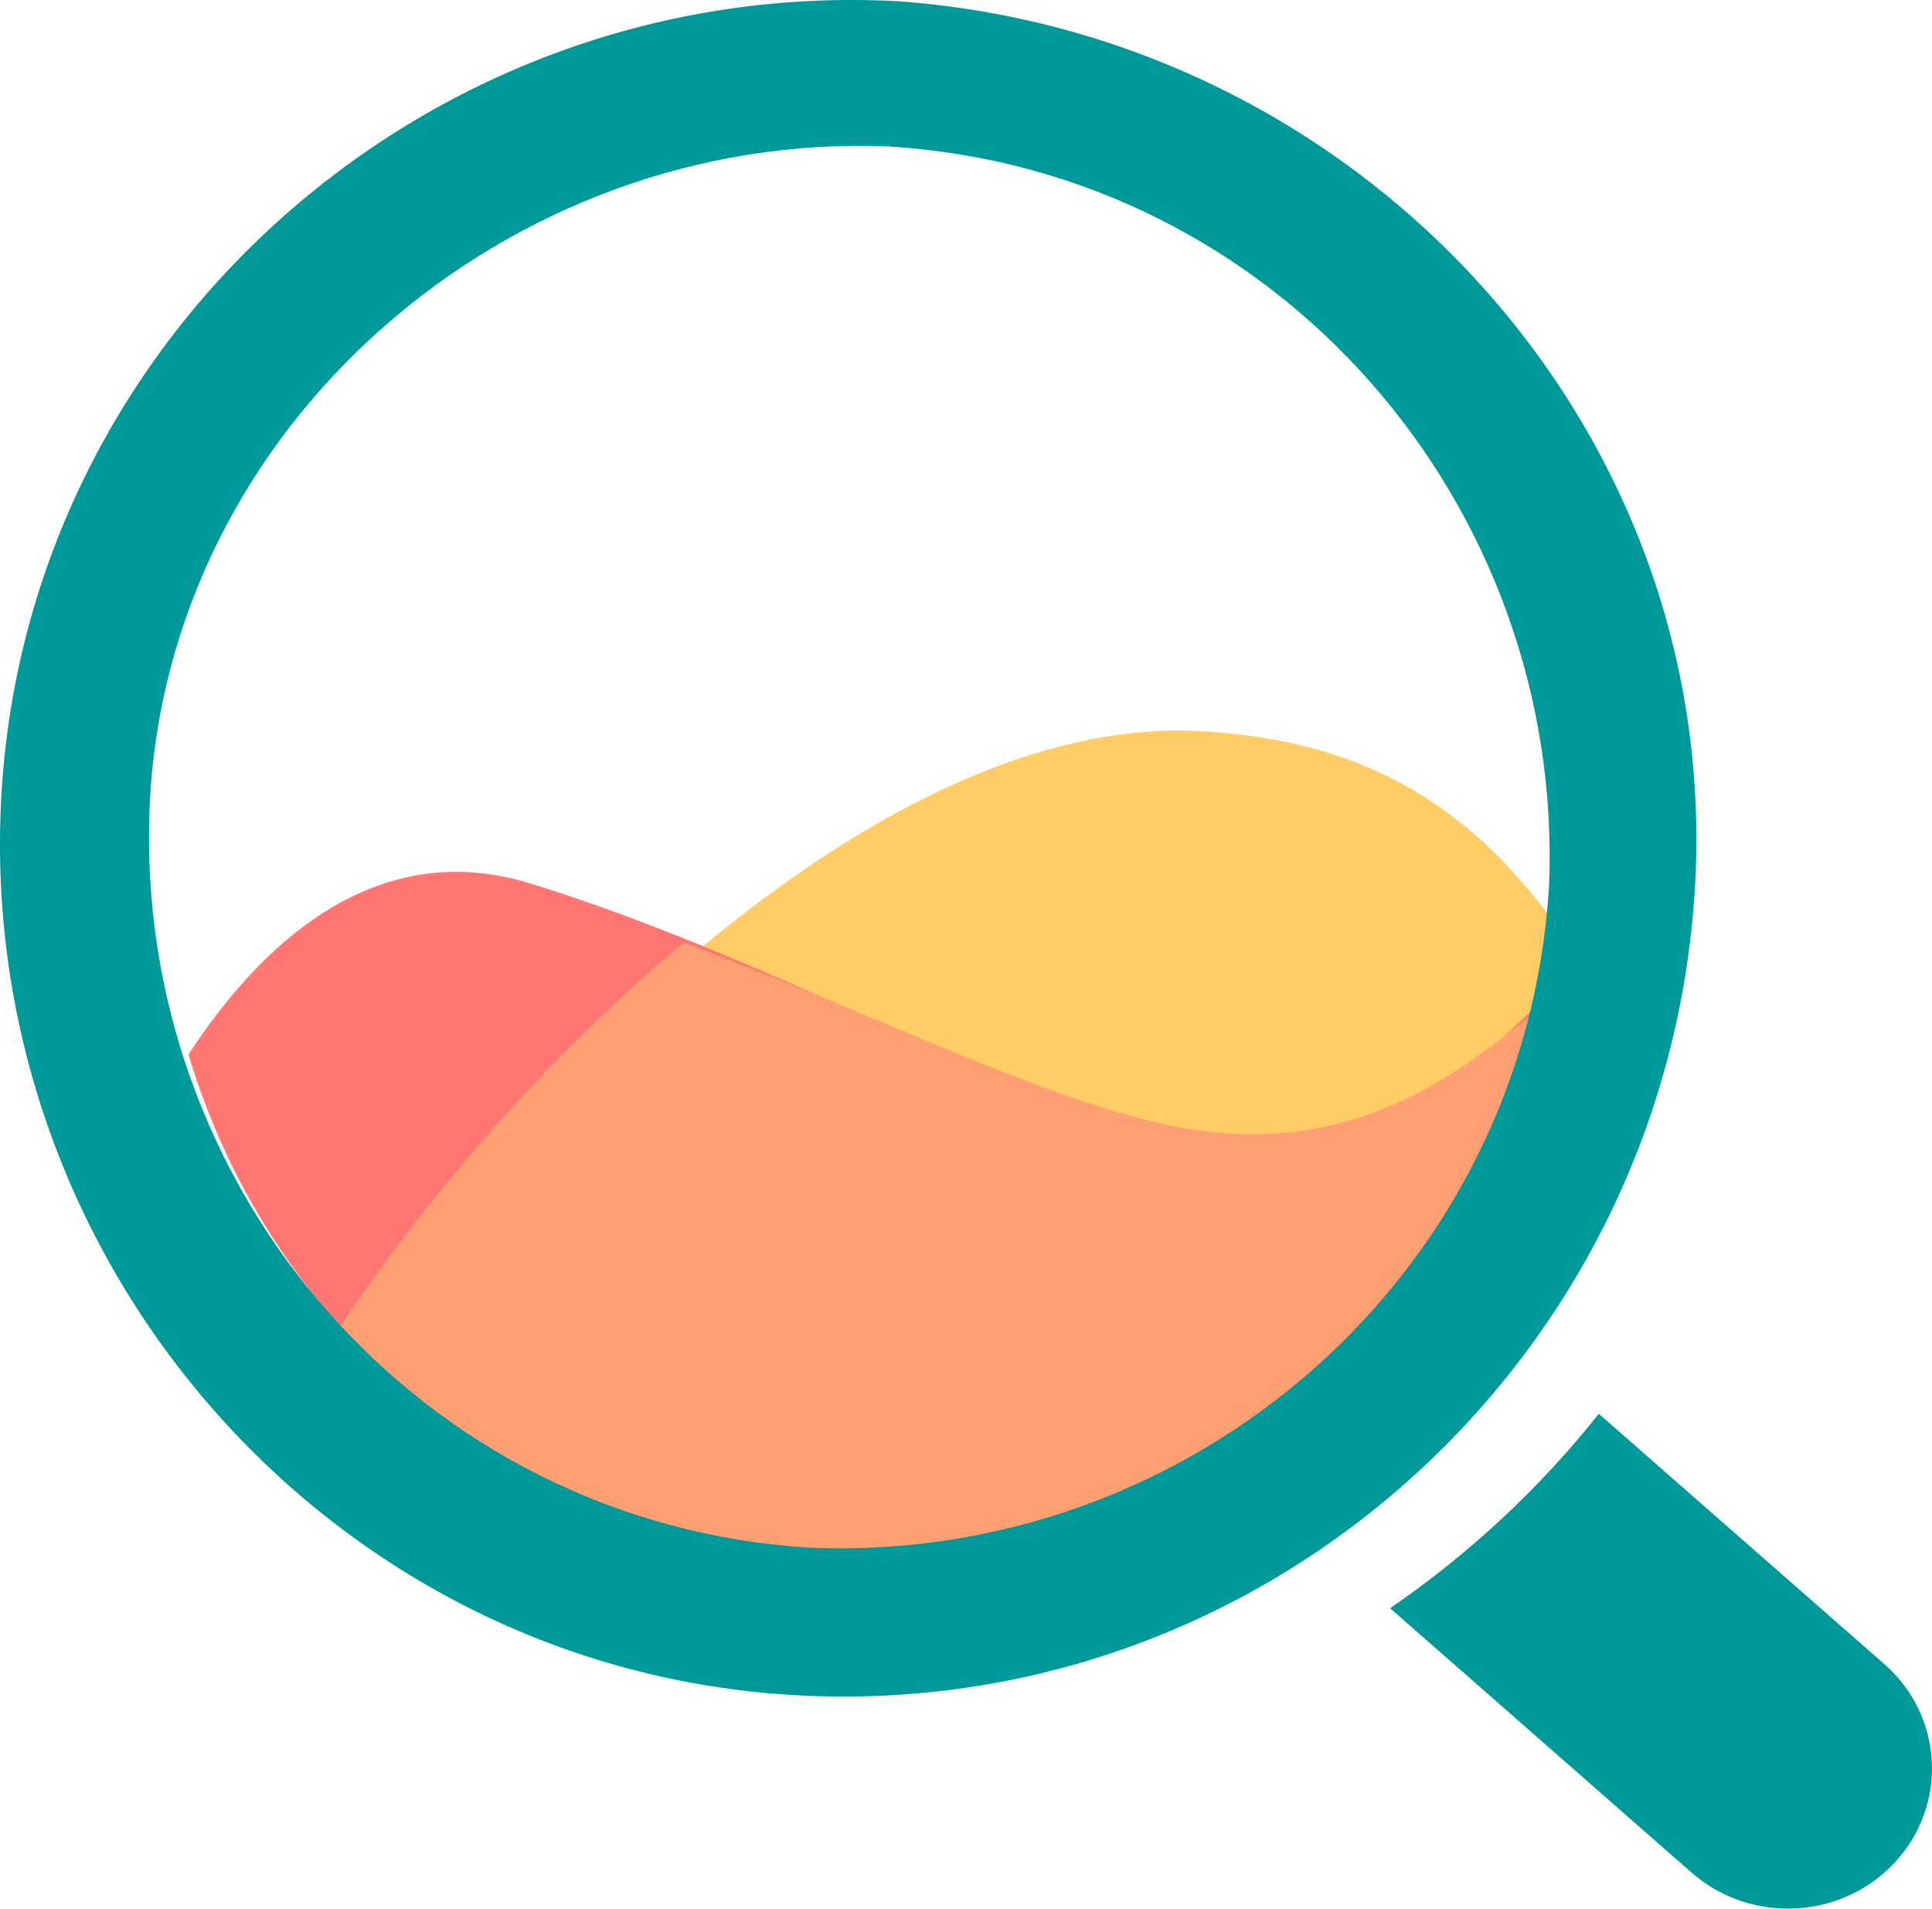
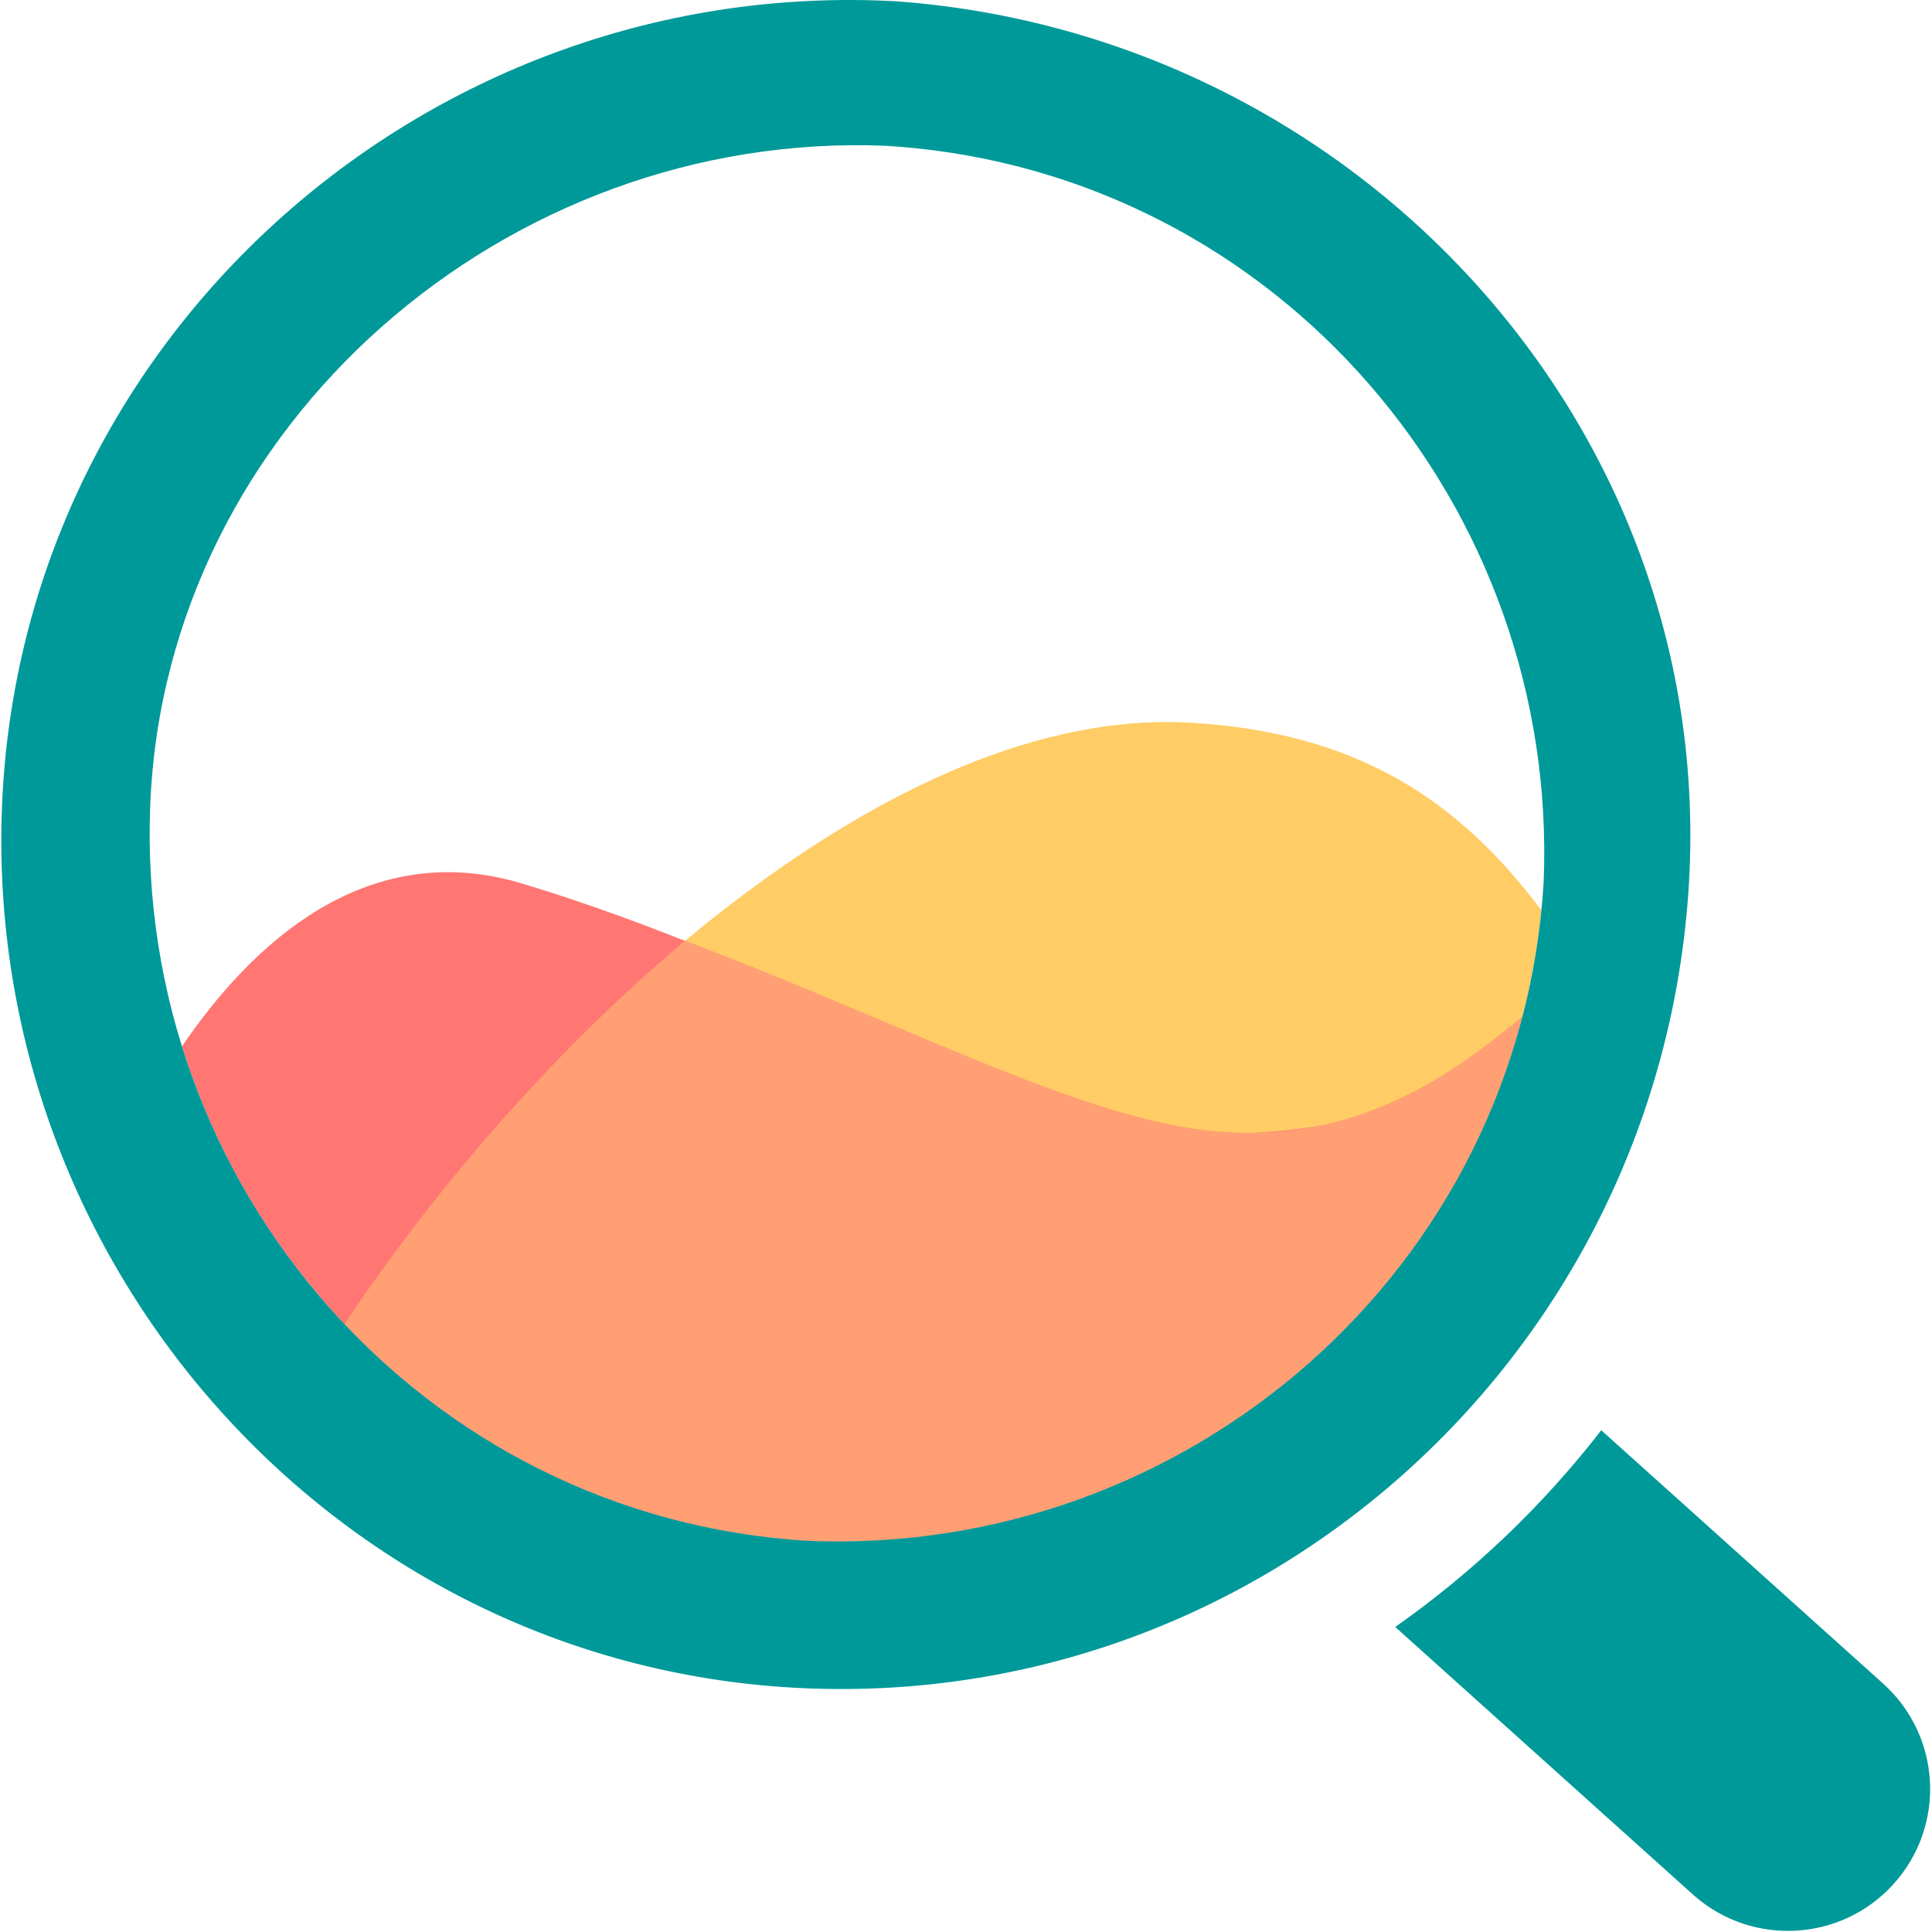
- <svg xmlns="http://www.w3.org/2000/svg" width="82px" height="81px" viewBox="0 0 82 81" version="1.1">
-   <g id="页面-2" stroke="none" stroke-width="1" fill="none" fill-rule="evenodd">
-     <g id="Product-logo/Core/Colorful/Product-logo_Core_Colorful" fill-rule="nonzero">
-       <path d="M50.455,31.005 C37.789,30.712 23.636,44.312 15,56.296 C19.894,61.266 28.119,65.663 35.603,65.955 C51.148,66.832 64.561,54.681 66,39.189 C62.546,34.512 58.228,31.297 50.455,31.005 Z" id="路径" fill="#FFCC66" />
-       <path d="M65,42.893 C61.942,45.844 59.365,48.035 52.467,48.245 C45.569,48.454 34.255,41.028 22.202,37.403 C15.734,35.59 10.94,40.223 8,44.754 C11.528,56.536 21.817,65.297 34.458,65.901 C48.863,67.11 62.06,57.092 65,42.893 Z" id="路径" fill="#FF7673" />
-       <path d="M29.031,40 C37.871,43.319 44.873,46.97 50.372,47.899 C57.246,49.059 61.725,45.749 65,43.053 C63.6,49.864 59.966,55.81 54.992,60.073 C49.992,64.331 43.66,66.921 36.834,66.999 C35.995,67.006 35.149,66.974 34.299,66.902 C34.044,66.89 33.79,66.875 33.538,66.856 C26.326,66.104 18.669,61.789 14,56.949 C17.817,51.129 23.005,45.065 28.744,40.239 Z" id="形状结合" fill="#FF9F73" />
-       <path d="M67.859,60 L79.976,70.623 C82.486,72.825 82.689,76.586 80.43,79.031 C78.198,81.446 74.392,81.666 71.881,79.544 L71.797,79.472 L59,68.251 C62.36,65.947 65.348,63.162 67.859,60 Z" id="形状结合" fill="#009999" />
-       <path d="M37.698,6.215 C54.197,7.206 66.407,21.412 65.747,37.601 C64.757,54.121 50.568,66.345 34.398,65.684 C17.899,64.693 5.689,50.486 6.349,34.298 C7.009,18.109 21.529,5.554 37.698,6.215 M38.136,0.054 C18.377,-1.024 1.132,14.073 0.054,33.843 C-1.023,53.613 14.066,70.867 33.825,71.946 C53.585,73.024 70.47,57.927 71.907,38.157 C73.344,18.387 57.896,1.492 38.136,0.054 Z" id="形状" fill="#009999" />
+ <svg xmlns="http://www.w3.org/2000/svg" width="410px" height="410px" viewBox="0 0 410 410" version="1.1">
+   <g id="页面-1" stroke="none" stroke-width="1" fill="none" fill-rule="evenodd">
+     <g id="Product-logo_Core_Colorful" fill-rule="nonzero">
+       <path d="M247.816,153.217 L249.731,153.241 C288.209,154.683 309.865,170.315 327.109,193.158 C319.215,272.356 250.061,330.206 171.524,326.996 C131.566,324.596 96.662,306.626 71.729,279.525 C114.362,220.746 183.37,154.487 245.91,153.235 L247.816,153.217 Z" id="路径" fill="#FFCC66" />
+       <path d="M38.616,222.067 L38.646,222.026 C53.539,200.098 77.397,178.311 109.357,187.079 C170.135,204.974 227.186,241.633 261.97,240.597 C295.075,239.612 308.443,229.769 322.948,216.266 C305.272,283.328 242.197,329.885 171.524,326.996 C107.515,323.151 56.475,279.353 38.616,222.067 Z" id="路径" fill="#FF7673" />
+       <path d="M144.122,200.701 L145.394,199.63 L148.018,200.63 C190.687,216.992 224.625,234.658 251.393,239.219 C284.872,244.922 306.911,229.083 323.091,215.728 C305.611,283.078 242.387,329.892 171.524,326.996 C132.292,324.64 97.932,307.274 73.098,280.993 C91.843,252.877 116.721,223.921 144.122,200.701 Z" id="路径" fill="#FF9F73" />
+       <path d="M339.811,303.52 L399.613,357.269 C412.004,368.405 413.007,387.436 401.855,399.805 C390.841,412.02 372.054,413.137 359.665,402.401 L359.249,402.034 L296.09,345.268 C312.676,333.608 327.423,319.519 339.811,303.52 Z M0.55,168.483 C5.916,70.061 91.765,-5.098 190.135,0.271 C288.504,7.429 365.411,91.535 358.257,189.956 C351.103,288.378 267.042,363.537 168.672,358.168 C70.303,352.8 -4.816,266.904 0.55,168.483 Z M187.952,30.939 C107.455,27.65 35.173,90.151 31.887,170.744 C28.602,251.337 89.385,322.062 171.524,326.996 C252.021,330.286 322.661,269.43 327.589,187.192 C330.842,107.404 271.301,37.289 190.41,31.107 L187.952,30.939 Z" id="形状" fill="#009999" />
    </g>
  </g>
</svg>
